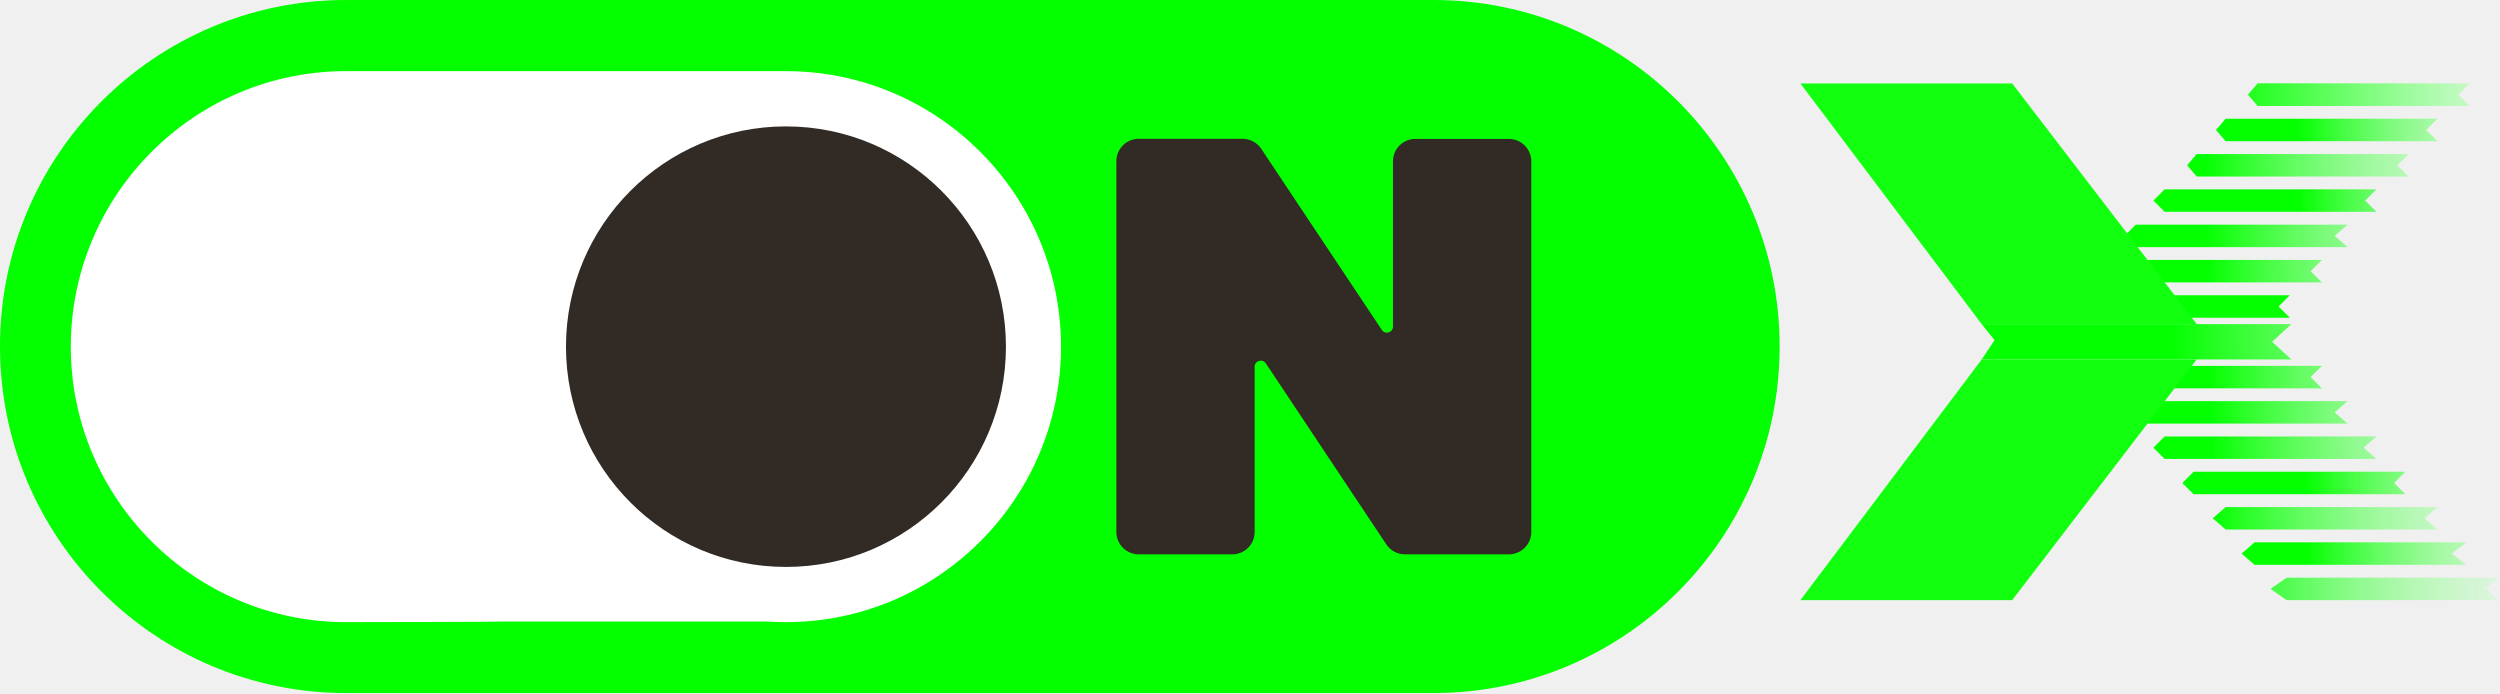
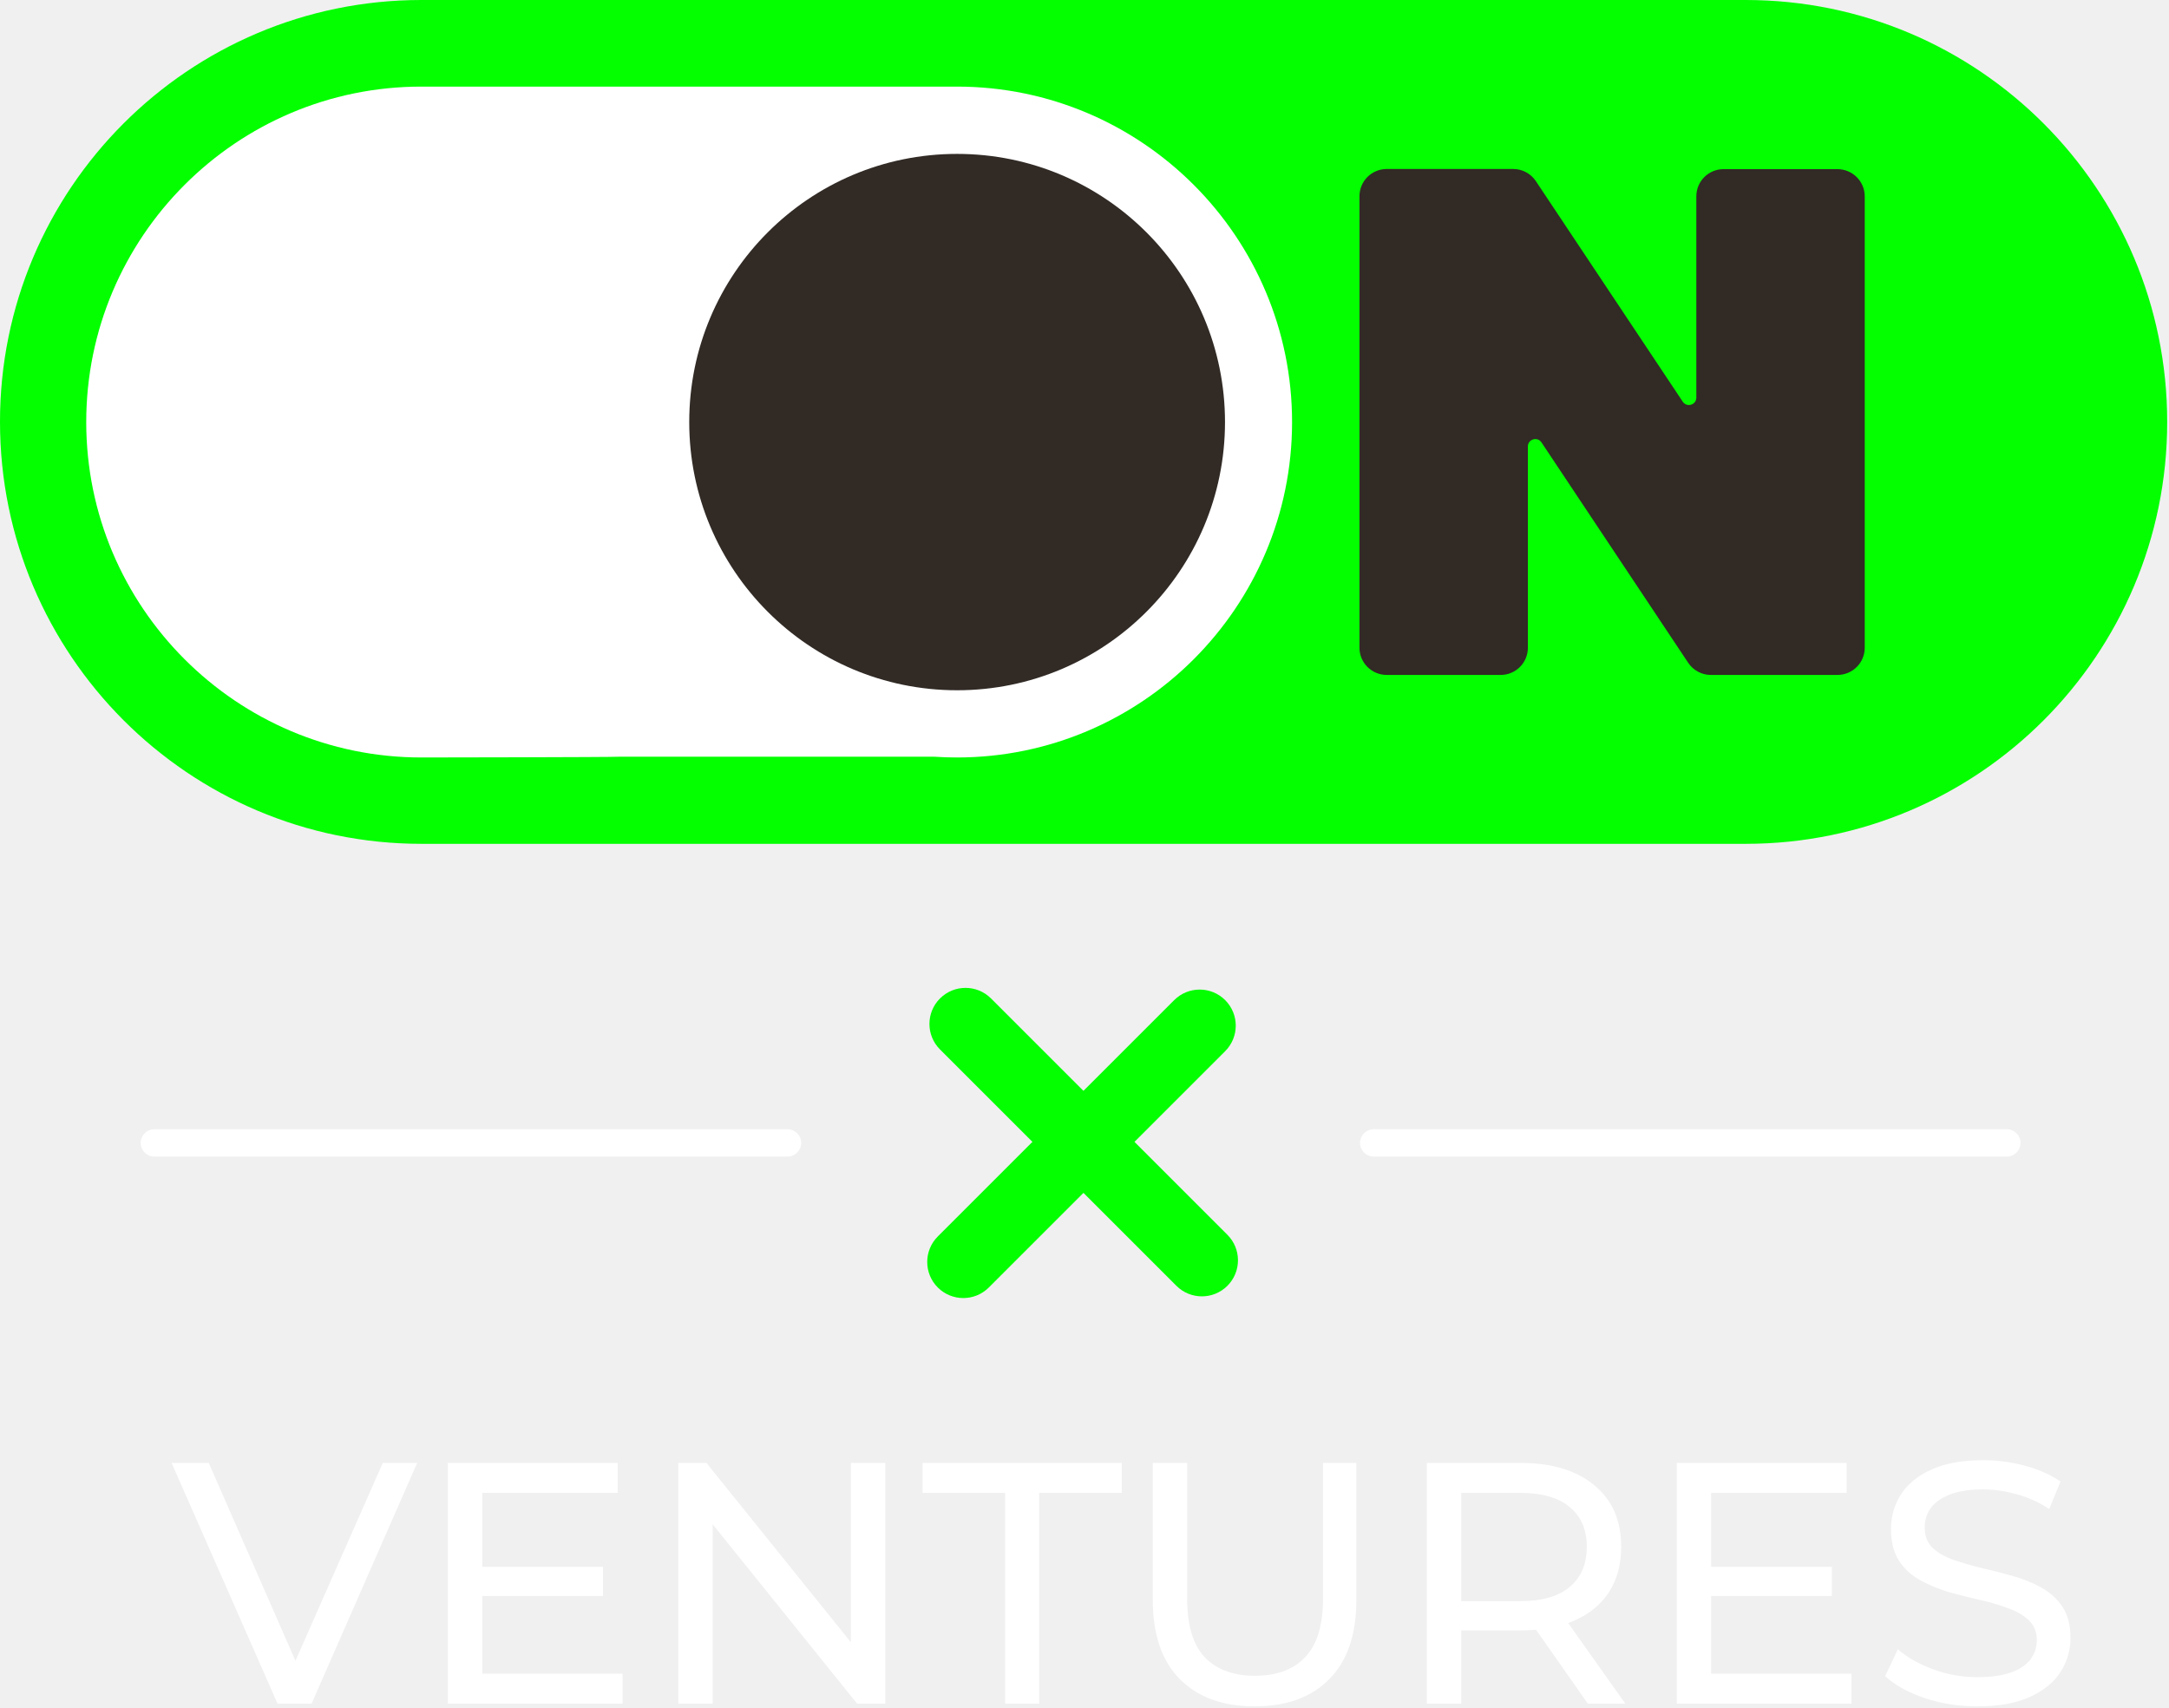
- <svg xmlns="http://www.w3.org/2000/svg" width="779" height="216" viewBox="0 0 779 216" fill="none">
-   <path d="M703.5 26H769.5L766 29.5L769.5 33H703.5L700.5 29.5L703.5 26Z" fill="url(#paint0_linear_0_1)" />
-   <path d="M693.5 37H759.5L756 40.5L759.5 44H693.5L690.5 40.5L693.5 37Z" fill="url(#paint1_linear_0_1)" />
-   <path d="M703.5 26H769.5L766 29.5L769.5 33H736.5H703.5L700.5 29.5L703.5 26Z" fill="url(#paint2_linear_0_1)" />
-   <path d="M684.5 48H750.5L747 51.5L750.5 55H684.5L681.5 51.5L684.5 48Z" fill="url(#paint3_linear_0_1)" />
-   <path d="M674.5 59H740.5L737 62.5L740.5 66H674.5L671 62.5L674.5 59Z" fill="url(#paint4_linear_0_1)" />
-   <path d="M665.5 70H731.5L727.5 73.5L731.5 77H665.5L662 73.5L665.5 70Z" fill="url(#paint5_linear_0_1)" />
-   <path d="M657.5 81H723.5L720 84.5L723.5 88H657.5V81Z" fill="url(#paint6_linear_0_1)" />
-   <path d="M647.5 92H713.5L710 95.5L713.5 99H647.5V92Z" fill="url(#paint7_linear_0_1)" />
-   <path d="M617.5 101H714L708 106.5L714 112H617.5L621.5 106L617.5 101Z" fill="url(#paint8_linear_0_1)" />
-   <path d="M657.5 114H723.5L720 117.5L723.5 121H657.5V114Z" fill="url(#paint9_linear_0_1)" />
-   <path d="M665.5 125H731.5L727.5 128.5L731.5 132H665.5V125Z" fill="url(#paint10_linear_0_1)" />
-   <path d="M674.5 136H740.5L736.5 139.5L740.5 143H674.5L671 139.5L674.5 136Z" fill="url(#paint11_linear_0_1)" />
-   <path d="M683.5 147H749.5L746 150.5L749.5 154H683.5L680 150.5L683.5 147Z" fill="url(#paint12_linear_0_1)" />
-   <path d="M693.5 158H759.5L755.5 161.5L759.5 165H693.5L689.5 161.5L693.5 158Z" fill="url(#paint13_linear_0_1)" />
-   <path d="M702.5 169H768.5L764 172.5L768.5 176H702.5L698.5 172.5L702.5 169Z" fill="url(#paint14_linear_0_1)" />
-   <path d="M712.5 180H778.5L774.5 183.5L778.5 187H712.5L707.5 183.5L712.5 180Z" fill="url(#paint15_linear_0_1)" />
+ <svg xmlns="http://www.w3.org/2000/svg" width="555" height="437" viewBox="0 0 555 437" fill="none">
  <path d="M107.814 0H446.701C506.231 0 554.537 48.379 554.537 107.978C554.537 167.578 506.231 215.957 446.701 215.957H107.835C48.328 215.957 2.78784e-05 167.578 2.78784e-05 107.978C-0.042 48.379 48.285 0 107.814 0Z" fill="#03FF00" />
  <path d="M244.905 22.164H107.814C60.526 22.164 22.064 60.66 22.064 108.021C22.064 155.361 60.526 193.856 107.814 193.856C109.702 193.856 156.396 193.793 158.285 193.665H239.135C241.044 193.793 242.974 193.856 244.863 193.856C292.151 193.856 330.613 155.361 330.613 108.021C330.613 60.66 292.151 22.164 244.863 22.164H244.905Z" fill="white" />
  <path d="M392.985 46.343L430.578 102.803C431.618 104.373 434.057 103.63 434.057 101.743V50.246C434.057 46.386 437.176 43.289 441.016 43.289H470.165C474.026 43.289 477.145 46.428 477.145 50.246V165.775C477.145 169.635 474.005 172.732 470.165 172.732H437.77C435.436 172.732 433.272 171.565 431.978 169.635L394.428 113.217C393.388 111.648 390.949 112.39 390.949 114.278V165.775C390.949 169.635 387.83 172.732 383.99 172.732H354.841C350.98 172.732 347.861 169.614 347.861 165.775V50.225C347.861 46.343 351.001 43.247 354.841 43.247H387.194C389.527 43.247 391.691 44.413 392.985 46.343Z" fill="#312A25" />
  <path d="M244.905 39.386C207.036 39.386 176.36 70.098 176.36 108.021C176.36 145.922 207.036 176.655 244.905 176.655C282.752 176.655 313.45 145.922 313.45 108.021C313.45 70.098 282.752 39.386 244.905 39.386Z" fill="#312A25" />
-   <path d="M627 26H561L617.5 101H684.5L627 26Z" fill="#12FF0F" />
-   <path d="M627 187H561L617.5 112H684.5L627 187Z" fill="#12FF0F" />
-   <defs>
-     <linearGradient id="paint0_linear_0_1" x1="684.5" y1="110" x2="816" y2="107" gradientUnits="userSpaceOnUse">
-       <stop offset="0.027" stop-color="#03FF00" />
-       <stop offset="1" stop-color="white" stop-opacity="0" />
-     </linearGradient>
-     <linearGradient id="paint1_linear_0_1" x1="684.5" y1="110" x2="816" y2="107" gradientUnits="userSpaceOnUse">
-       <stop offset="0.25" stop-color="#03FF00" />
-       <stop offset="1" stop-color="white" stop-opacity="0" />
-     </linearGradient>
-     <linearGradient id="paint2_linear_0_1" x1="684.5" y1="110" x2="816" y2="107" gradientUnits="userSpaceOnUse">
-       <stop offset="0.027" stop-color="#03FF00" />
-       <stop offset="1" stop-color="white" stop-opacity="0" />
-     </linearGradient>
-     <linearGradient id="paint3_linear_0_1" x1="684.5" y1="110" x2="816" y2="107" gradientUnits="userSpaceOnUse">
-       <stop offset="0.027" stop-color="#03FF00" />
-       <stop offset="1" stop-color="white" stop-opacity="0" />
-     </linearGradient>
-     <linearGradient id="paint4_linear_0_1" x1="684.5" y1="110" x2="816" y2="107" gradientUnits="userSpaceOnUse">
-       <stop offset="0.25" stop-color="#03FF00" />
-       <stop offset="1" stop-color="white" stop-opacity="0" />
-     </linearGradient>
-     <linearGradient id="paint5_linear_0_1" x1="684.5" y1="110" x2="816" y2="107" gradientUnits="userSpaceOnUse">
-       <stop offset="0.027" stop-color="#03FF00" />
-       <stop offset="1" stop-color="white" stop-opacity="0" />
-     </linearGradient>
-     <linearGradient id="paint6_linear_0_1" x1="684.5" y1="110" x2="816" y2="107" gradientUnits="userSpaceOnUse">
-       <stop offset="0.027" stop-color="#03FF00" />
-       <stop offset="1" stop-color="white" stop-opacity="0" />
-     </linearGradient>
-     <linearGradient id="paint7_linear_0_1" x1="684.5" y1="110" x2="816" y2="107" gradientUnits="userSpaceOnUse">
-       <stop offset="0.25" stop-color="#03FF00" />
-       <stop offset="1" stop-color="white" stop-opacity="0" />
-     </linearGradient>
-     <linearGradient id="paint8_linear_0_1" x1="671.379" y1="112" x2="864.657" y2="107.876" gradientUnits="userSpaceOnUse">
-       <stop offset="0.027" stop-color="#03FF00" />
-       <stop offset="1" stop-color="white" stop-opacity="0" />
-     </linearGradient>
-     <linearGradient id="paint9_linear_0_1" x1="684.5" y1="110" x2="816" y2="107" gradientUnits="userSpaceOnUse">
-       <stop offset="0.027" stop-color="#03FF00" />
-       <stop offset="1" stop-color="white" stop-opacity="0" />
-     </linearGradient>
-     <linearGradient id="paint10_linear_0_1" x1="684.5" y1="110" x2="816" y2="107" gradientUnits="userSpaceOnUse">
-       <stop offset="0.027" stop-color="#03FF00" />
-       <stop offset="1" stop-color="white" stop-opacity="0" />
-     </linearGradient>
-     <linearGradient id="paint11_linear_0_1" x1="684.5" y1="110" x2="816" y2="107" gradientUnits="userSpaceOnUse">
-       <stop offset="0.027" stop-color="#03FF00" />
-       <stop offset="1" stop-color="white" stop-opacity="0" />
-     </linearGradient>
-     <linearGradient id="paint12_linear_0_1" x1="684.5" y1="110" x2="816" y2="107" gradientUnits="userSpaceOnUse">
-       <stop offset="0.25" stop-color="#03FF00" />
-       <stop offset="1" stop-color="white" stop-opacity="0" />
-     </linearGradient>
-     <linearGradient id="paint13_linear_0_1" x1="684.5" y1="110" x2="816" y2="107" gradientUnits="userSpaceOnUse">
-       <stop offset="0.027" stop-color="#03FF00" />
-       <stop offset="1" stop-color="white" stop-opacity="0" />
-     </linearGradient>
-     <linearGradient id="paint14_linear_0_1" x1="684.5" y1="110" x2="816" y2="107" gradientUnits="userSpaceOnUse">
-       <stop offset="0.25" stop-color="#03FF00" />
-       <stop offset="1" stop-color="white" stop-opacity="0" />
-     </linearGradient>
-     <linearGradient id="paint15_linear_0_1" x1="684.5" y1="110" x2="816" y2="107" gradientUnits="userSpaceOnUse">
-       <stop offset="0.027" stop-color="#03FF00" />
-       <stop offset="1" stop-color="white" stop-opacity="0" />
-     </linearGradient>
-   </defs>
+   <rect x="234" y="262.053" width="18.46" height="104" rx="9.23" transform="rotate(-45 234 262.053)" fill="#03FF00" />
+   <rect x="246.488" y="336.027" width="18.463" height="104" rx="9.232" transform="rotate(-135 246.488 336.027)" fill="#03FF00" />
+   <rect x="36" y="296" width="7" height="169" rx="3.5" transform="rotate(-90 36 296)" fill="white" />
+   <rect x="348" y="296" width="7" height="169" rx="3.5" transform="rotate(-90 348 296)" fill="white" />
+   <path d="M71.016 436L43.912 374.4H53.416L78.32 431.248H72.864L97.944 374.4H106.744L79.728 436H71.016ZM114.599 436V374.4H158.071V382.056H123.399V428.344H159.303V436H114.599ZM122.607 408.456V400.976H154.287V408.456H122.607ZM173.553 436V374.4H180.769L221.513 425H217.729V374.4H226.529V436H219.312L178.569 385.4H182.353V436H173.553ZM257.199 436V382.056H236.079V374.4H287.031V382.056H265.911V436H257.199ZM321.018 436.704C312.922 436.704 306.556 434.387 301.922 429.752C297.287 425.117 294.97 418.341 294.97 409.424V374.4H303.77V409.072C303.77 415.936 305.266 420.952 308.258 424.12C311.308 427.288 315.591 428.872 321.106 428.872C326.679 428.872 330.962 427.288 333.954 424.12C337.004 420.952 338.53 415.936 338.53 409.072V374.4H347.066V409.424C347.066 418.341 344.748 425.117 340.114 429.752C335.538 434.387 329.172 436.704 321.018 436.704ZM365.107 436V374.4H389.131C397.11 374.4 403.387 376.307 407.963 380.12C412.539 383.875 414.827 389.125 414.827 395.872C414.827 400.331 413.801 404.173 411.747 407.4C409.694 410.568 406.761 413.003 402.947 414.704C399.134 416.405 394.529 417.256 389.131 417.256H369.947L373.907 413.208V436H365.107ZM406.291 436L390.627 413.648H400.043L415.883 436H406.291ZM373.907 414.088L369.947 409.776H388.867C394.499 409.776 398.753 408.573 401.627 406.168C404.561 403.704 406.027 400.272 406.027 395.872C406.027 391.472 404.561 388.069 401.627 385.664C398.753 383.259 394.499 382.056 388.867 382.056H369.947L373.907 377.656V414.088ZM429.045 436V374.4H472.517V382.056H437.845V428.344H473.749V436H429.045ZM437.053 408.456V400.976H468.733V408.456H437.053ZM505.95 436.704C501.256 436.704 496.768 436 492.486 434.592C488.203 433.125 484.83 431.248 482.366 428.96L485.622 422.096C487.968 424.149 490.96 425.851 494.598 427.2C498.235 428.549 502.019 429.224 505.95 429.224C509.528 429.224 512.432 428.813 514.662 427.992C516.891 427.171 518.534 426.056 519.59 424.648C520.646 423.181 521.174 421.539 521.174 419.72C521.174 417.608 520.47 415.907 519.062 414.616C517.712 413.325 515.923 412.299 513.694 411.536C511.523 410.715 509.118 410.011 506.478 409.424C503.838 408.837 501.168 408.163 498.47 407.4C495.83 406.579 493.395 405.552 491.166 404.32C488.995 403.088 487.235 401.445 485.886 399.392C484.536 397.28 483.862 394.581 483.862 391.296C483.862 388.128 484.683 385.224 486.326 382.584C488.027 379.885 490.608 377.744 494.07 376.16C497.59 374.517 502.048 373.696 507.446 373.696C511.024 373.696 514.574 374.165 518.094 375.104C521.614 376.043 524.664 377.392 527.246 379.152L524.342 386.192C521.702 384.432 518.915 383.171 515.982 382.408C513.048 381.587 510.203 381.176 507.446 381.176C503.984 381.176 501.139 381.616 498.91 382.496C496.68 383.376 495.038 384.549 493.982 386.016C492.984 387.483 492.486 389.125 492.486 390.944C492.486 393.115 493.16 394.845 494.51 396.136C495.918 397.427 497.707 398.453 499.878 399.216C502.107 399.979 504.542 400.683 507.182 401.328C509.822 401.915 512.462 402.589 515.102 403.352C517.8 404.115 520.235 405.112 522.406 406.344C524.635 407.576 526.424 409.219 527.774 411.272C529.123 413.325 529.798 415.965 529.798 419.192C529.798 422.301 528.947 425.205 527.246 427.904C525.544 430.544 522.904 432.685 519.326 434.328C515.806 435.912 511.347 436.704 505.95 436.704Z" fill="white" />
</svg>
